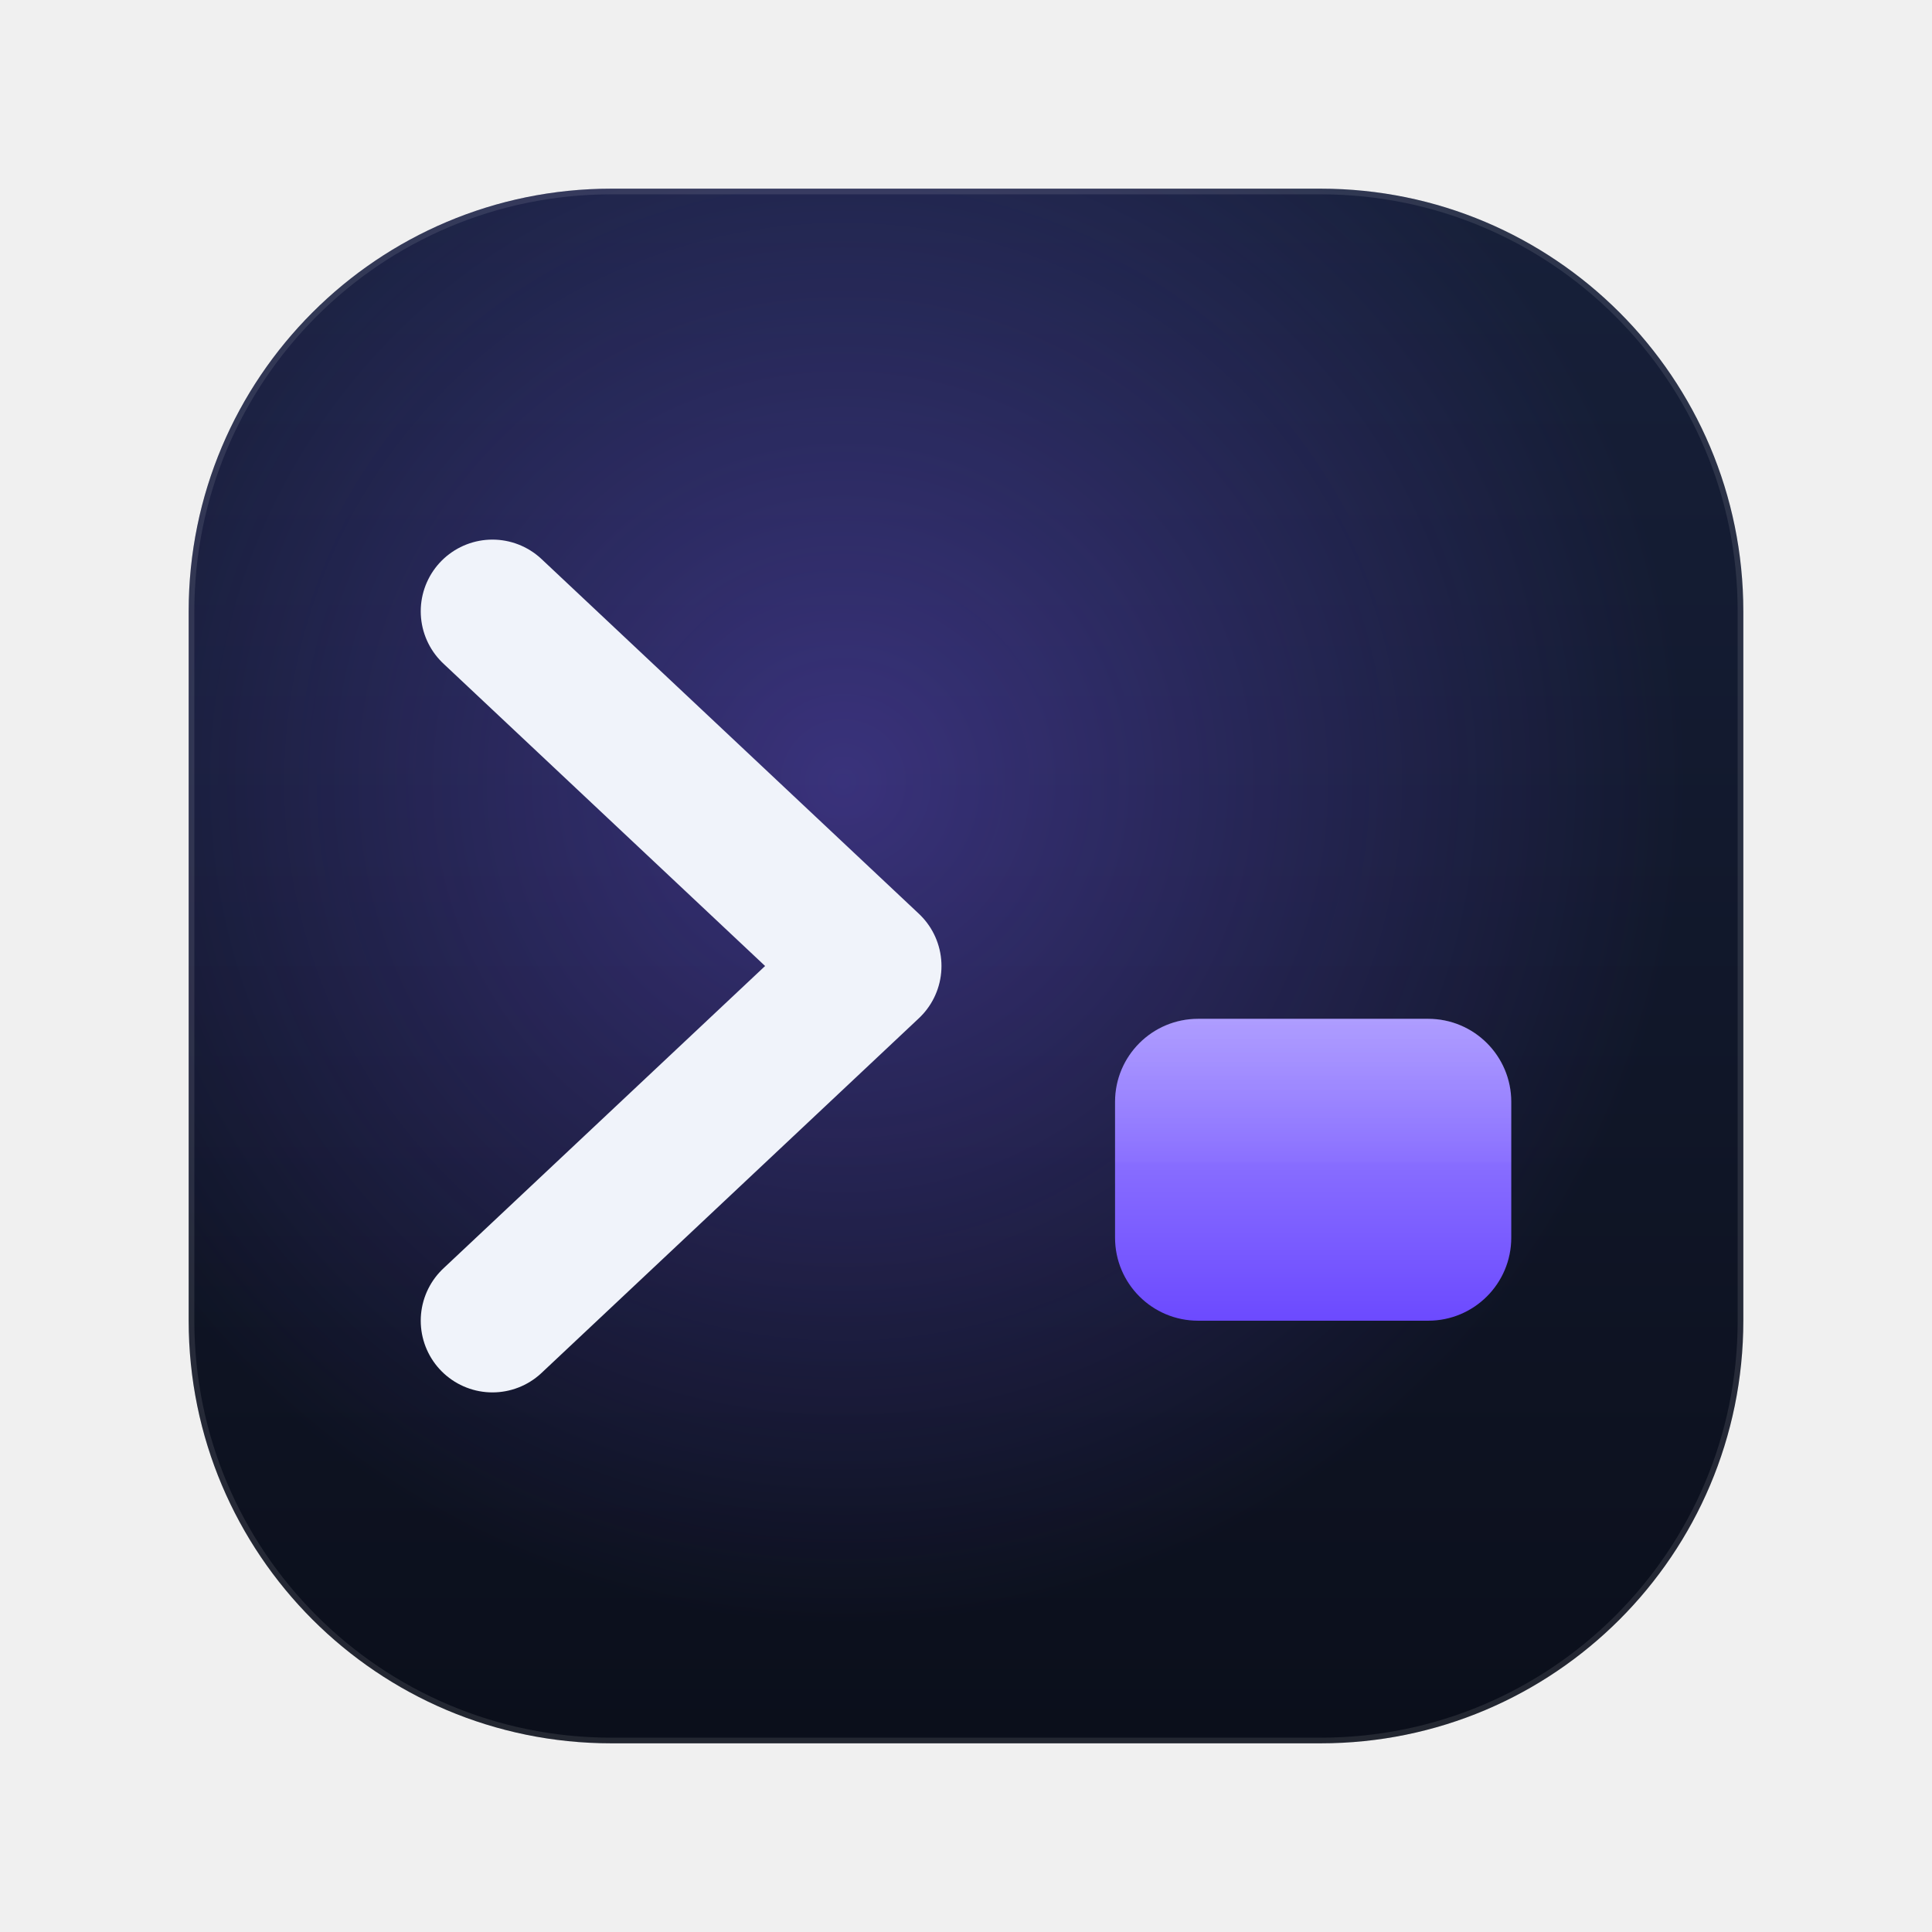
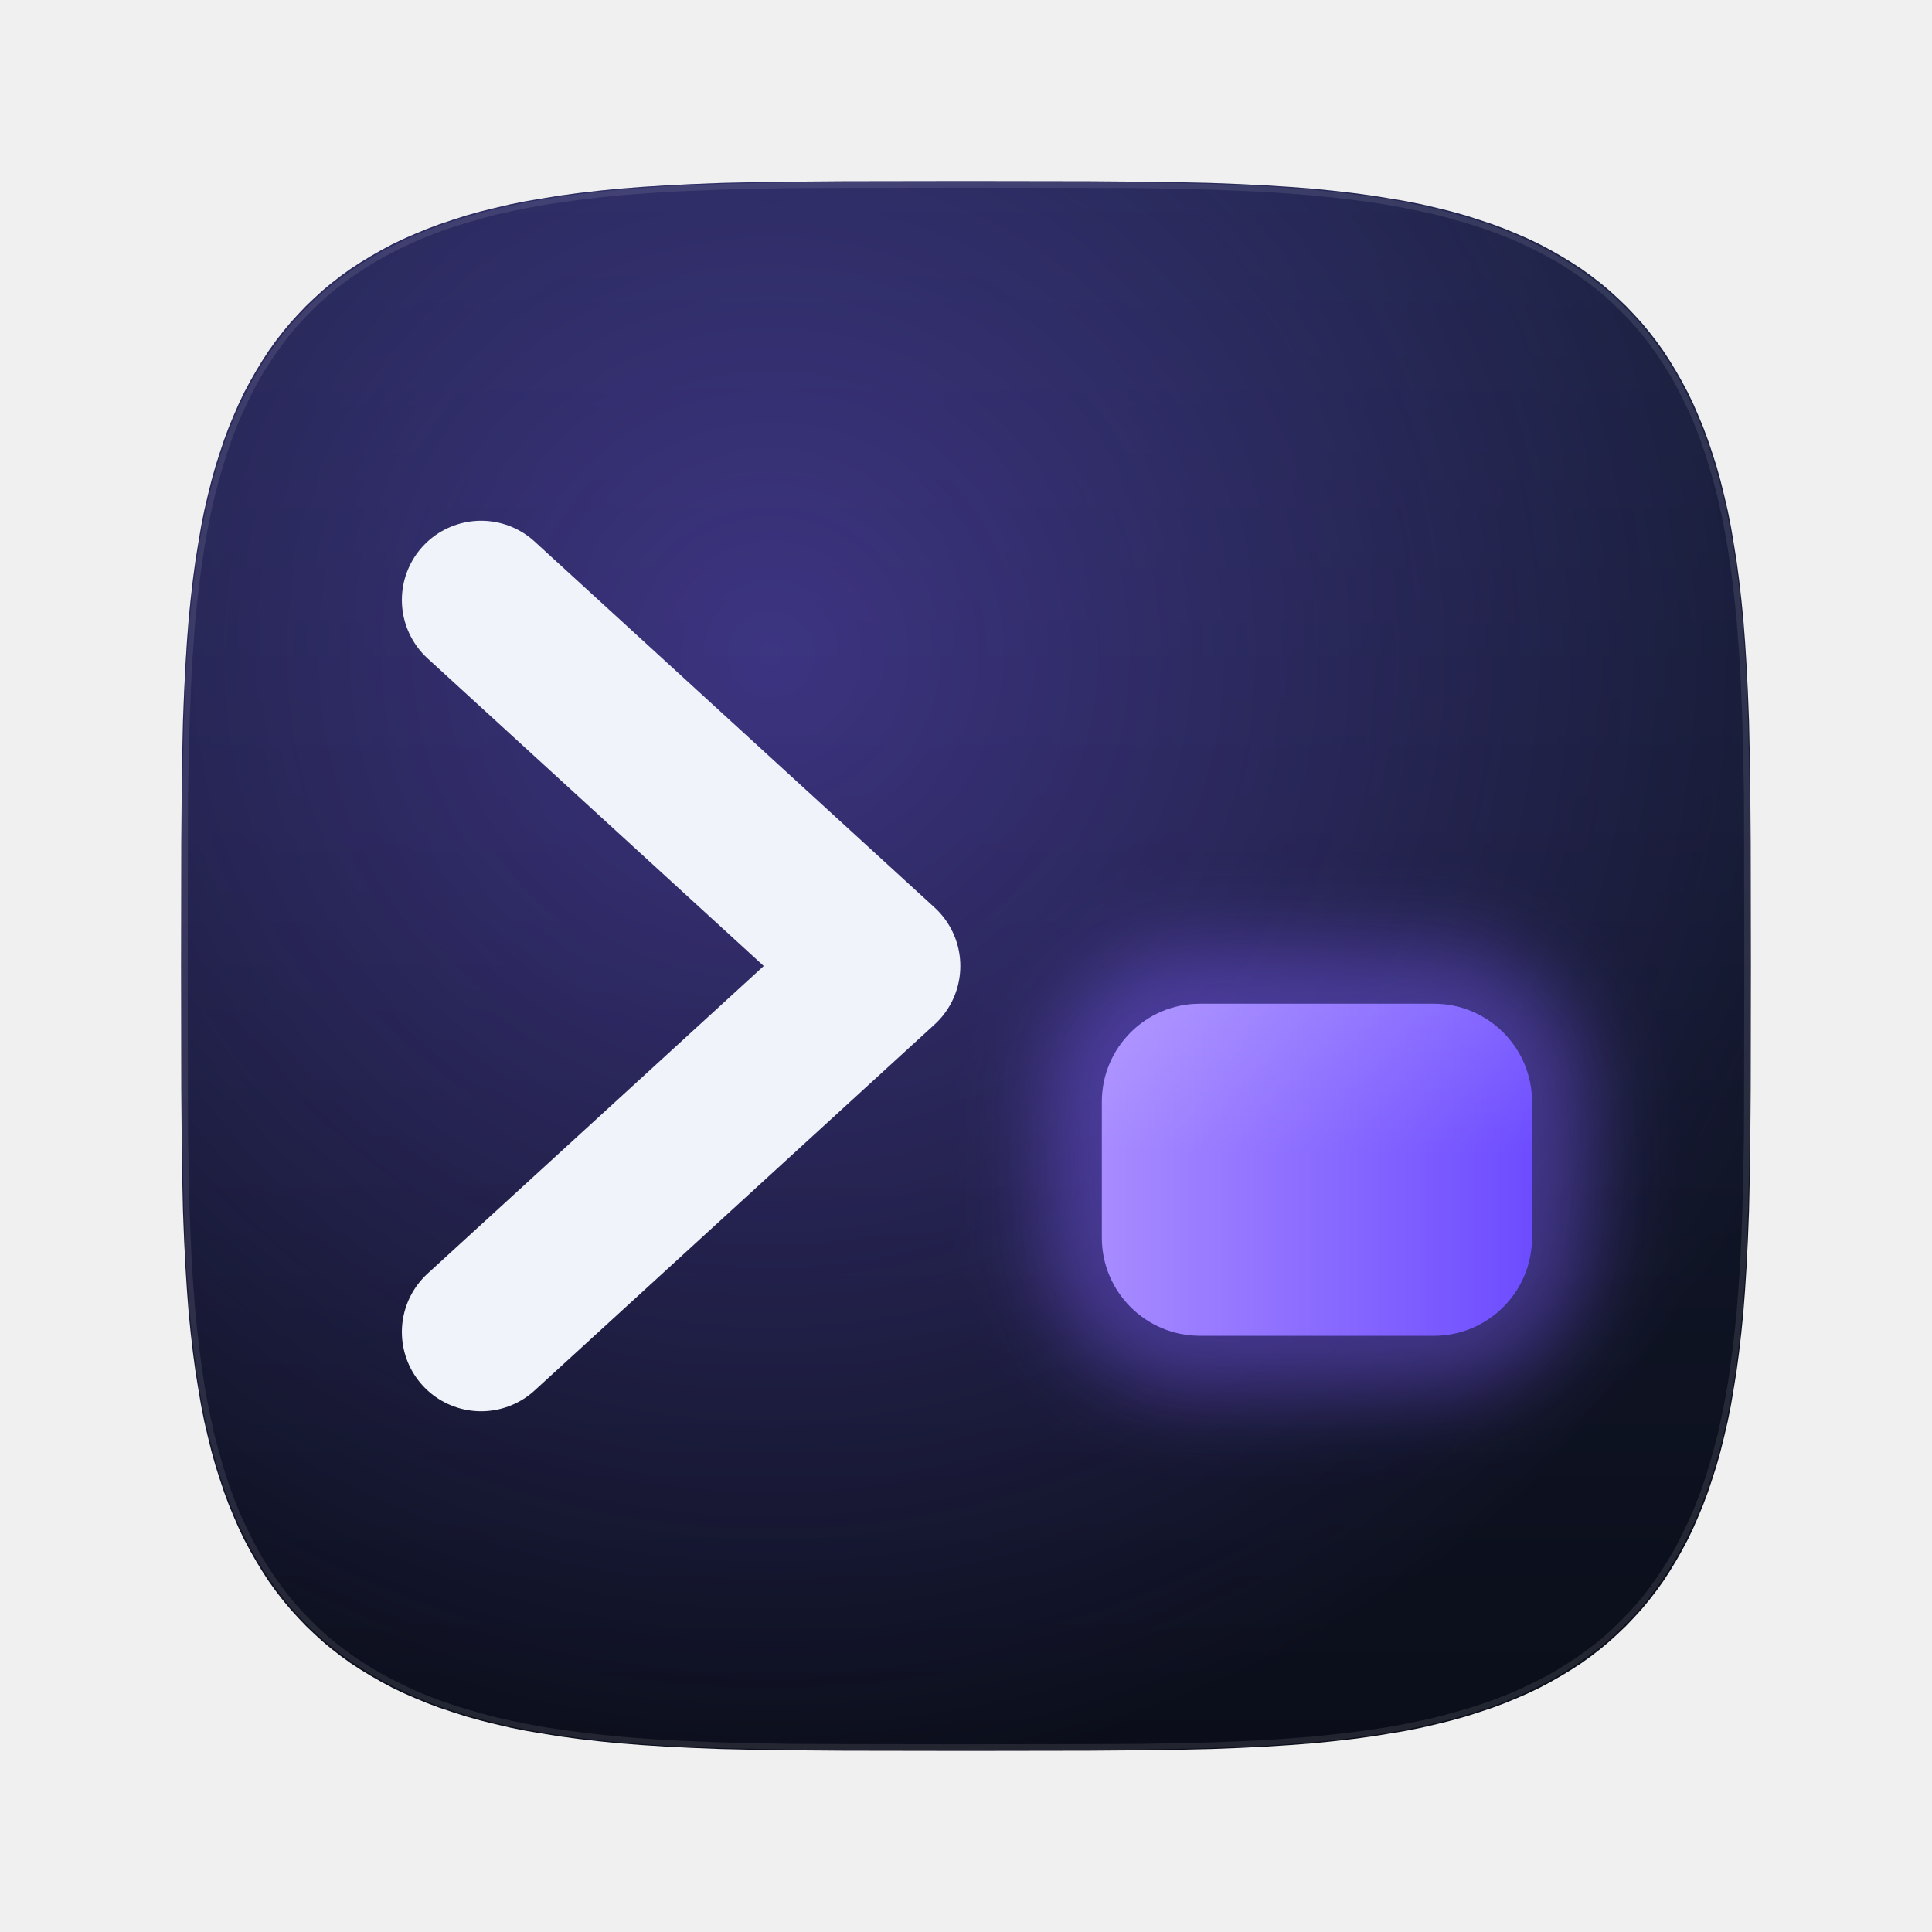
<svg xmlns="http://www.w3.org/2000/svg" width="1024" height="1024" viewBox="0 0 1024 1024">
  <defs>
    <linearGradient id="bg" x1="0" y1="0" x2="0" y2="1">
-       <stop offset="0" stop-color="#17203a" />
-       <stop offset="1" stop-color="#0b0f1b" />
+       <stop offset="0" stop-color="#1a223e" />
+       <stop offset="1" stop-color="#090c16" />
    </linearGradient>
-     <radialGradient id="glow" cx="0.42" cy="0.38" r="0.55">
-       <stop offset="0" stop-color="#7c5cff" stop-opacity="0.37" />
+     <radialGradient id="glow" cx="0.40" cy="0.34" r="0.58">
+       <stop offset="0" stop-color="#7c5cff" stop-opacity="0.39" />
      <stop offset="1" stop-color="#7c5cff" stop-opacity="0" />
    </radialGradient>
-     <linearGradient id="bar" x1="0" y1="0" x2="0" y2="1">
-       <stop offset="0" stop-color="#a18dff" />
-       <stop offset="1" stop-color="#6c4aff" />
+     <linearGradient id="bar" x1="0" y1="0" x2="1" y2="0">
+       <stop offset="0" stop-color="#a78bff" />
+       <stop offset="1" stop-color="#6d4cff" />
    </linearGradient>
    <linearGradient id="sheen" x1="0" y1="0" x2="0" y2="1">
-       <stop offset="0" stop-color="#ffffff" stop-opacity="0.14" />
-       <stop offset="1" stop-color="#ffffff" stop-opacity="0.02" />
+       <stop offset="0" stop-color="#ffffff" stop-opacity="0.13" />
+       <stop offset="0.45" stop-color="#ffffff" stop-opacity="0" />
    </linearGradient>
-     <clipPath id="squircle">
-       <rect x="100" y="100" width="824" height="824" rx="224" />
+     <filter id="halo" x="-60%" y="-60%" width="220%" height="220%">
+       <feGaussianBlur stdDeviation="22" />
+     </filter>
+     <clipPath id="sq">
+       <path d="M928.0,512.0 L927.9,577.2 L927.7,604.1 L927.4,624.8 L927.0,642.2 L926.4,657.5 L925.7,671.4 L924.9,684.0 L924.0,695.7 L922.9,706.7 L921.7,717.1 L920.4,726.8 L918.9,736.1 L917.4,745.0 L915.7,753.5 L913.8,761.6 L911.9,769.3 L909.8,776.8 L907.5,784.0 L905.2,790.9 L902.7,797.6 L900.0,804.1 L897.3,810.3 L894.4,816.3 L891.3,822.1 L888.1,827.7 L884.8,833.1 L881.4,838.3 L877.8,843.3 L874.0,848.2 L870.1,852.9 L866.0,857.4 L861.8,861.8 L857.4,866.0 L852.9,870.1 L848.2,874.0 L843.3,877.8 L838.3,881.4 L833.1,884.8 L827.7,888.1 L822.1,891.3 L816.3,894.4 L810.3,897.3 L804.1,900.0 L797.6,902.7 L790.9,905.2 L784.0,907.5 L776.8,909.8 L769.3,911.9 L761.6,913.8 L753.5,915.7 L745.0,917.4 L736.1,918.9 L726.8,920.4 L717.1,921.7 L706.7,922.9 L695.7,924.0 L684.0,924.9 L671.4,925.7 L657.5,926.4 L642.2,927.0 L624.8,927.4 L604.1,927.7 L577.2,927.9 L512.0,928.0 L446.8,927.9 L419.9,927.7 L399.2,927.4 L381.8,927.0 L366.5,926.4 L352.6,925.7 L340.0,924.9 L328.3,924.0 L317.3,922.9 L306.9,921.7 L297.2,920.4 L287.9,918.9 L279.0,917.4 L270.5,915.7 L262.4,913.8 L254.7,911.9 L247.2,909.8 L240.0,907.5 L233.1,905.2 L226.4,902.7 L219.9,900.0 L213.7,897.3 L207.7,894.4 L201.9,891.3 L196.3,888.1 L190.9,884.8 L185.7,881.4 L180.7,877.8 L175.8,874.0 L171.1,870.1 L166.6,866.0 L162.2,861.8 L158.0,857.4 L153.9,852.9 L150.0,848.2 L146.2,843.3 L142.6,838.3 L139.2,833.1 L135.9,827.7 L132.7,822.1 L129.6,816.3 L126.7,810.3 L124.0,804.1 L121.3,797.6 L118.8,790.9 L116.5,784.0 L114.2,776.8 L112.1,769.3 L110.2,761.6 L108.3,753.5 L106.6,745.0 L105.1,736.1 L103.6,726.8 L102.3,717.1 L101.1,706.7 L100.0,695.7 L99.1,684.0 L98.3,671.4 L97.6,657.5 L97.0,642.2 L96.6,624.8 L96.3,604.1 L96.1,577.2 L96.0,512.0 L96.1,446.8 L96.3,419.9 L96.6,399.2 L97.0,381.8 L97.6,366.5 L98.3,352.6 L99.1,340.0 L100.0,328.3 L101.1,317.3 L102.3,306.9 L103.6,297.2 L105.1,287.9 L106.6,279.0 L108.3,270.5 L110.2,262.4 L112.1,254.7 L114.2,247.2 L116.5,240.0 L118.8,233.1 L121.3,226.4 L124.0,219.9 L126.7,213.7 L129.6,207.7 L132.7,201.9 L135.9,196.3 L139.2,190.9 L142.6,185.7 L146.2,180.7 L150.0,175.8 L153.9,171.1 L158.0,166.6 L162.2,162.2 L166.6,158.0 L171.1,153.9 L175.8,150.0 L180.7,146.2 L185.7,142.6 L190.9,139.2 L196.3,135.9 L201.9,132.7 L207.7,129.6 L213.7,126.7 L219.9,124.0 L226.4,121.3 L233.1,118.8 L240.0,116.5 L247.2,114.2 L254.7,112.1 L262.4,110.2 L270.5,108.3 L279.0,106.6 L287.9,105.1 L297.2,103.6 L306.9,102.3 L317.3,101.1 L328.3,100.0 L340.0,99.1 L352.6,98.3 L366.5,97.6 L381.8,97.0 L399.2,96.6 L419.9,96.3 L446.8,96.1 L512.0,96.0 L577.2,96.1 L604.1,96.3 L624.8,96.6 L642.2,97.0 L657.5,97.6 L671.4,98.3 L684.0,99.1 L695.7,100.0 L706.7,101.1 L717.1,102.3 L726.8,103.6 L736.1,105.1 L745.0,106.6 L753.5,108.3 L761.6,110.2 L769.3,112.1 L776.8,114.2 L784.0,116.5 L790.9,118.8 L797.6,121.3 L804.1,124.0 L810.3,126.7 L816.3,129.6 L822.1,132.7 L827.7,135.9 L833.1,139.2 L838.3,142.6 L843.3,146.2 L848.2,150.0 L852.9,153.9 L857.4,158.0 L861.8,162.2 L866.0,166.6 L870.1,171.1 L874.0,175.8 L877.8,180.7 L881.4,185.7 L884.8,190.9 L888.1,196.3 L891.3,201.9 L894.4,207.7 L897.3,213.7 L900.0,219.9 L902.7,226.4 L905.2,233.1 L907.5,240.0 L909.8,247.2 L911.9,254.7 L913.8,262.4 L915.7,270.5 L917.4,279.0 L918.9,287.9 L920.4,297.2 L921.7,306.9 L922.9,317.3 L924.0,328.3 L924.9,340.0 L925.7,352.6 L926.4,366.5 L927.0,381.8 L927.4,399.2 L927.7,419.9 L927.9,446.8 Z" />
    </clipPath>
    <clipPath id="barclip">
-       <rect x="591" y="540" width="210" height="160" rx="44" />
+       <rect x="584" y="532" width="228" height="176" rx="52" />
    </clipPath>
  </defs>
-   <g clip-path="url(#squircle)">
-     <rect x="100" y="100" width="824" height="824" fill="url(#bg)" />
-     <rect x="100" y="100" width="824" height="824" fill="url(#glow)" />
+   <g clip-path="url(#sq)">
+     <rect width="1024" height="1024" fill="url(#bg)" />
+     <rect width="1024" height="1024" fill="url(#glow)" />
+     <rect x="554" y="502" width="288" height="236" rx="82" fill="#7c5cff" opacity="0.43" filter="url(#halo)" />
  </g>
-   <rect x="101.5" y="101.5" width="821" height="821" rx="222.5" fill="none" stroke="#ffffff" stroke-opacity="0.1" stroke-width="3" />
-   <path d="M 261 324 L 461 512 L 261 700" fill="none" stroke="#f0f3fa" stroke-width="76" stroke-linecap="round" stroke-linejoin="round" />
-   <rect x="591" y="540" width="210" height="160" rx="44" fill="url(#bar)" />
-   <rect x="591" y="540" width="210" height="76" fill="url(#sheen)" clip-path="url(#barclip)" />
+   <path d="M926.0,512.0 L925.9,576.9 L925.8,603.7 L925.4,624.3 L925.0,641.6 L924.4,656.8 L923.8,670.6 L922.9,683.2 L922.0,694.9 L920.9,705.8 L919.7,716.1 L918.4,725.8 L917.0,735.1 L915.4,743.9 L913.7,752.3 L911.9,760.4 L909.9,768.1 L907.8,775.5 L905.6,782.7 L903.3,789.6 L900.8,796.2 L898.2,802.7 L895.4,808.8 L892.5,814.8 L889.5,820.6 L886.3,826.2 L883.0,831.5 L879.6,836.7 L876.0,841.7 L872.3,846.6 L868.4,851.3 L864.3,855.8 L860.1,860.1 L855.8,864.3 L851.3,868.4 L846.6,872.3 L841.7,876.0 L836.7,879.6 L831.5,883.0 L826.2,886.3 L820.6,889.5 L814.8,892.5 L808.8,895.4 L802.7,898.2 L796.2,900.8 L789.6,903.3 L782.7,905.6 L775.5,907.8 L768.1,909.9 L760.4,911.9 L752.3,913.7 L743.9,915.4 L735.1,917.0 L725.8,918.4 L716.1,919.7 L705.8,920.9 L694.9,922.0 L683.2,922.9 L670.6,923.8 L656.8,924.4 L641.6,925.0 L624.3,925.4 L603.7,925.8 L576.9,925.9 L512.0,926.0 L447.1,925.9 L420.3,925.8 L399.7,925.4 L382.4,925.0 L367.2,924.4 L353.4,923.8 L340.8,922.9 L329.1,922.0 L318.2,920.9 L307.9,919.7 L298.2,918.4 L288.9,917.0 L280.1,915.4 L271.7,913.7 L263.6,911.9 L255.9,909.9 L248.5,907.8 L241.3,905.6 L234.4,903.3 L227.8,900.8 L221.3,898.2 L215.2,895.4 L209.2,892.5 L203.4,889.5 L197.8,886.3 L192.5,883.0 L187.3,879.6 L182.3,876.0 L177.4,872.3 L172.7,868.4 L168.2,864.3 L163.9,860.1 L159.7,855.8 L155.6,851.3 L151.7,846.6 L148.0,841.7 L144.4,836.7 L141.0,831.5 L137.7,826.2 L134.5,820.6 L131.5,814.8 L128.6,808.8 L125.8,802.7 L123.2,796.2 L120.7,789.6 L118.4,782.7 L116.2,775.5 L114.1,768.1 L112.1,760.4 L110.3,752.3 L108.6,743.9 L107.0,735.1 L105.6,725.8 L104.3,716.1 L103.1,705.8 L102.0,694.9 L101.1,683.2 L100.2,670.6 L99.6,656.8 L99.0,641.6 L98.6,624.3 L98.2,603.7 L98.1,576.9 L98.0,512.0 L98.1,447.1 L98.2,420.3 L98.6,399.7 L99.0,382.4 L99.6,367.2 L100.2,353.4 L101.1,340.8 L102.0,329.1 L103.1,318.2 L104.3,307.9 L105.6,298.2 L107.0,288.9 L108.6,280.1 L110.3,271.7 L112.1,263.6 L114.1,255.9 L116.2,248.5 L118.4,241.3 L120.7,234.4 L123.2,227.8 L125.8,221.3 L128.6,215.2 L131.5,209.2 L134.5,203.4 L137.7,197.8 L141.0,192.5 L144.4,187.3 L148.0,182.3 L151.7,177.4 L155.6,172.7 L159.7,168.2 L163.9,163.9 L168.2,159.7 L172.7,155.6 L177.4,151.7 L182.3,148.0 L187.3,144.4 L192.5,141.0 L197.8,137.7 L203.4,134.5 L209.2,131.5 L215.2,128.6 L221.3,125.8 L227.8,123.2 L234.4,120.7 L241.3,118.4 L248.5,116.2 L255.9,114.1 L263.6,112.1 L271.7,110.3 L280.1,108.6 L288.9,107.0 L298.2,105.6 L307.9,104.3 L318.2,103.1 L329.1,102.0 L340.8,101.1 L353.4,100.2 L367.2,99.6 L382.4,99.0 L399.7,98.6 L420.3,98.2 L447.1,98.1 L512.0,98.0 L576.9,98.1 L603.7,98.2 L624.3,98.6 L641.6,99.0 L656.8,99.6 L670.6,100.2 L683.2,101.1 L694.9,102.0 L705.8,103.1 L716.1,104.3 L725.8,105.6 L735.1,107.0 L743.9,108.6 L752.3,110.3 L760.4,112.1 L768.1,114.1 L775.5,116.2 L782.7,118.4 L789.6,120.7 L796.2,123.2 L802.7,125.8 L808.8,128.6 L814.8,131.5 L820.6,134.5 L826.2,137.7 L831.5,141.0 L836.7,144.4 L841.7,148.0 L846.6,151.7 L851.3,155.6 L855.8,159.7 L860.1,163.9 L864.3,168.2 L868.4,172.7 L872.3,177.4 L876.0,182.3 L879.6,187.3 L883.0,192.5 L886.3,197.8 L889.5,203.4 L892.5,209.2 L895.4,215.2 L898.2,221.3 L900.8,227.8 L903.3,234.4 L905.6,241.3 L907.8,248.5 L909.9,255.9 L911.9,263.6 L913.7,271.7 L915.4,280.1 L917.0,288.9 L918.4,298.2 L919.7,307.9 L920.9,318.2 L922.0,329.1 L922.9,340.8 L923.8,353.4 L924.4,367.2 L925.0,382.4 L925.4,399.7 L925.8,420.3 L925.9,447.1 Z" fill="none" stroke="#ffffff" stroke-opacity="0.094" stroke-width="3" />
+   <path d="M 255 318 L 467 512 L 255 706" fill="none" stroke="#f0f3fa" stroke-width="84" stroke-linecap="round" stroke-linejoin="round" />
+   <rect x="584" y="532" width="228" height="176" rx="52" fill="url(#bar)" />
+   <rect x="584" y="532" width="228" height="176" fill="url(#sheen)" clip-path="url(#barclip)" />
</svg>
